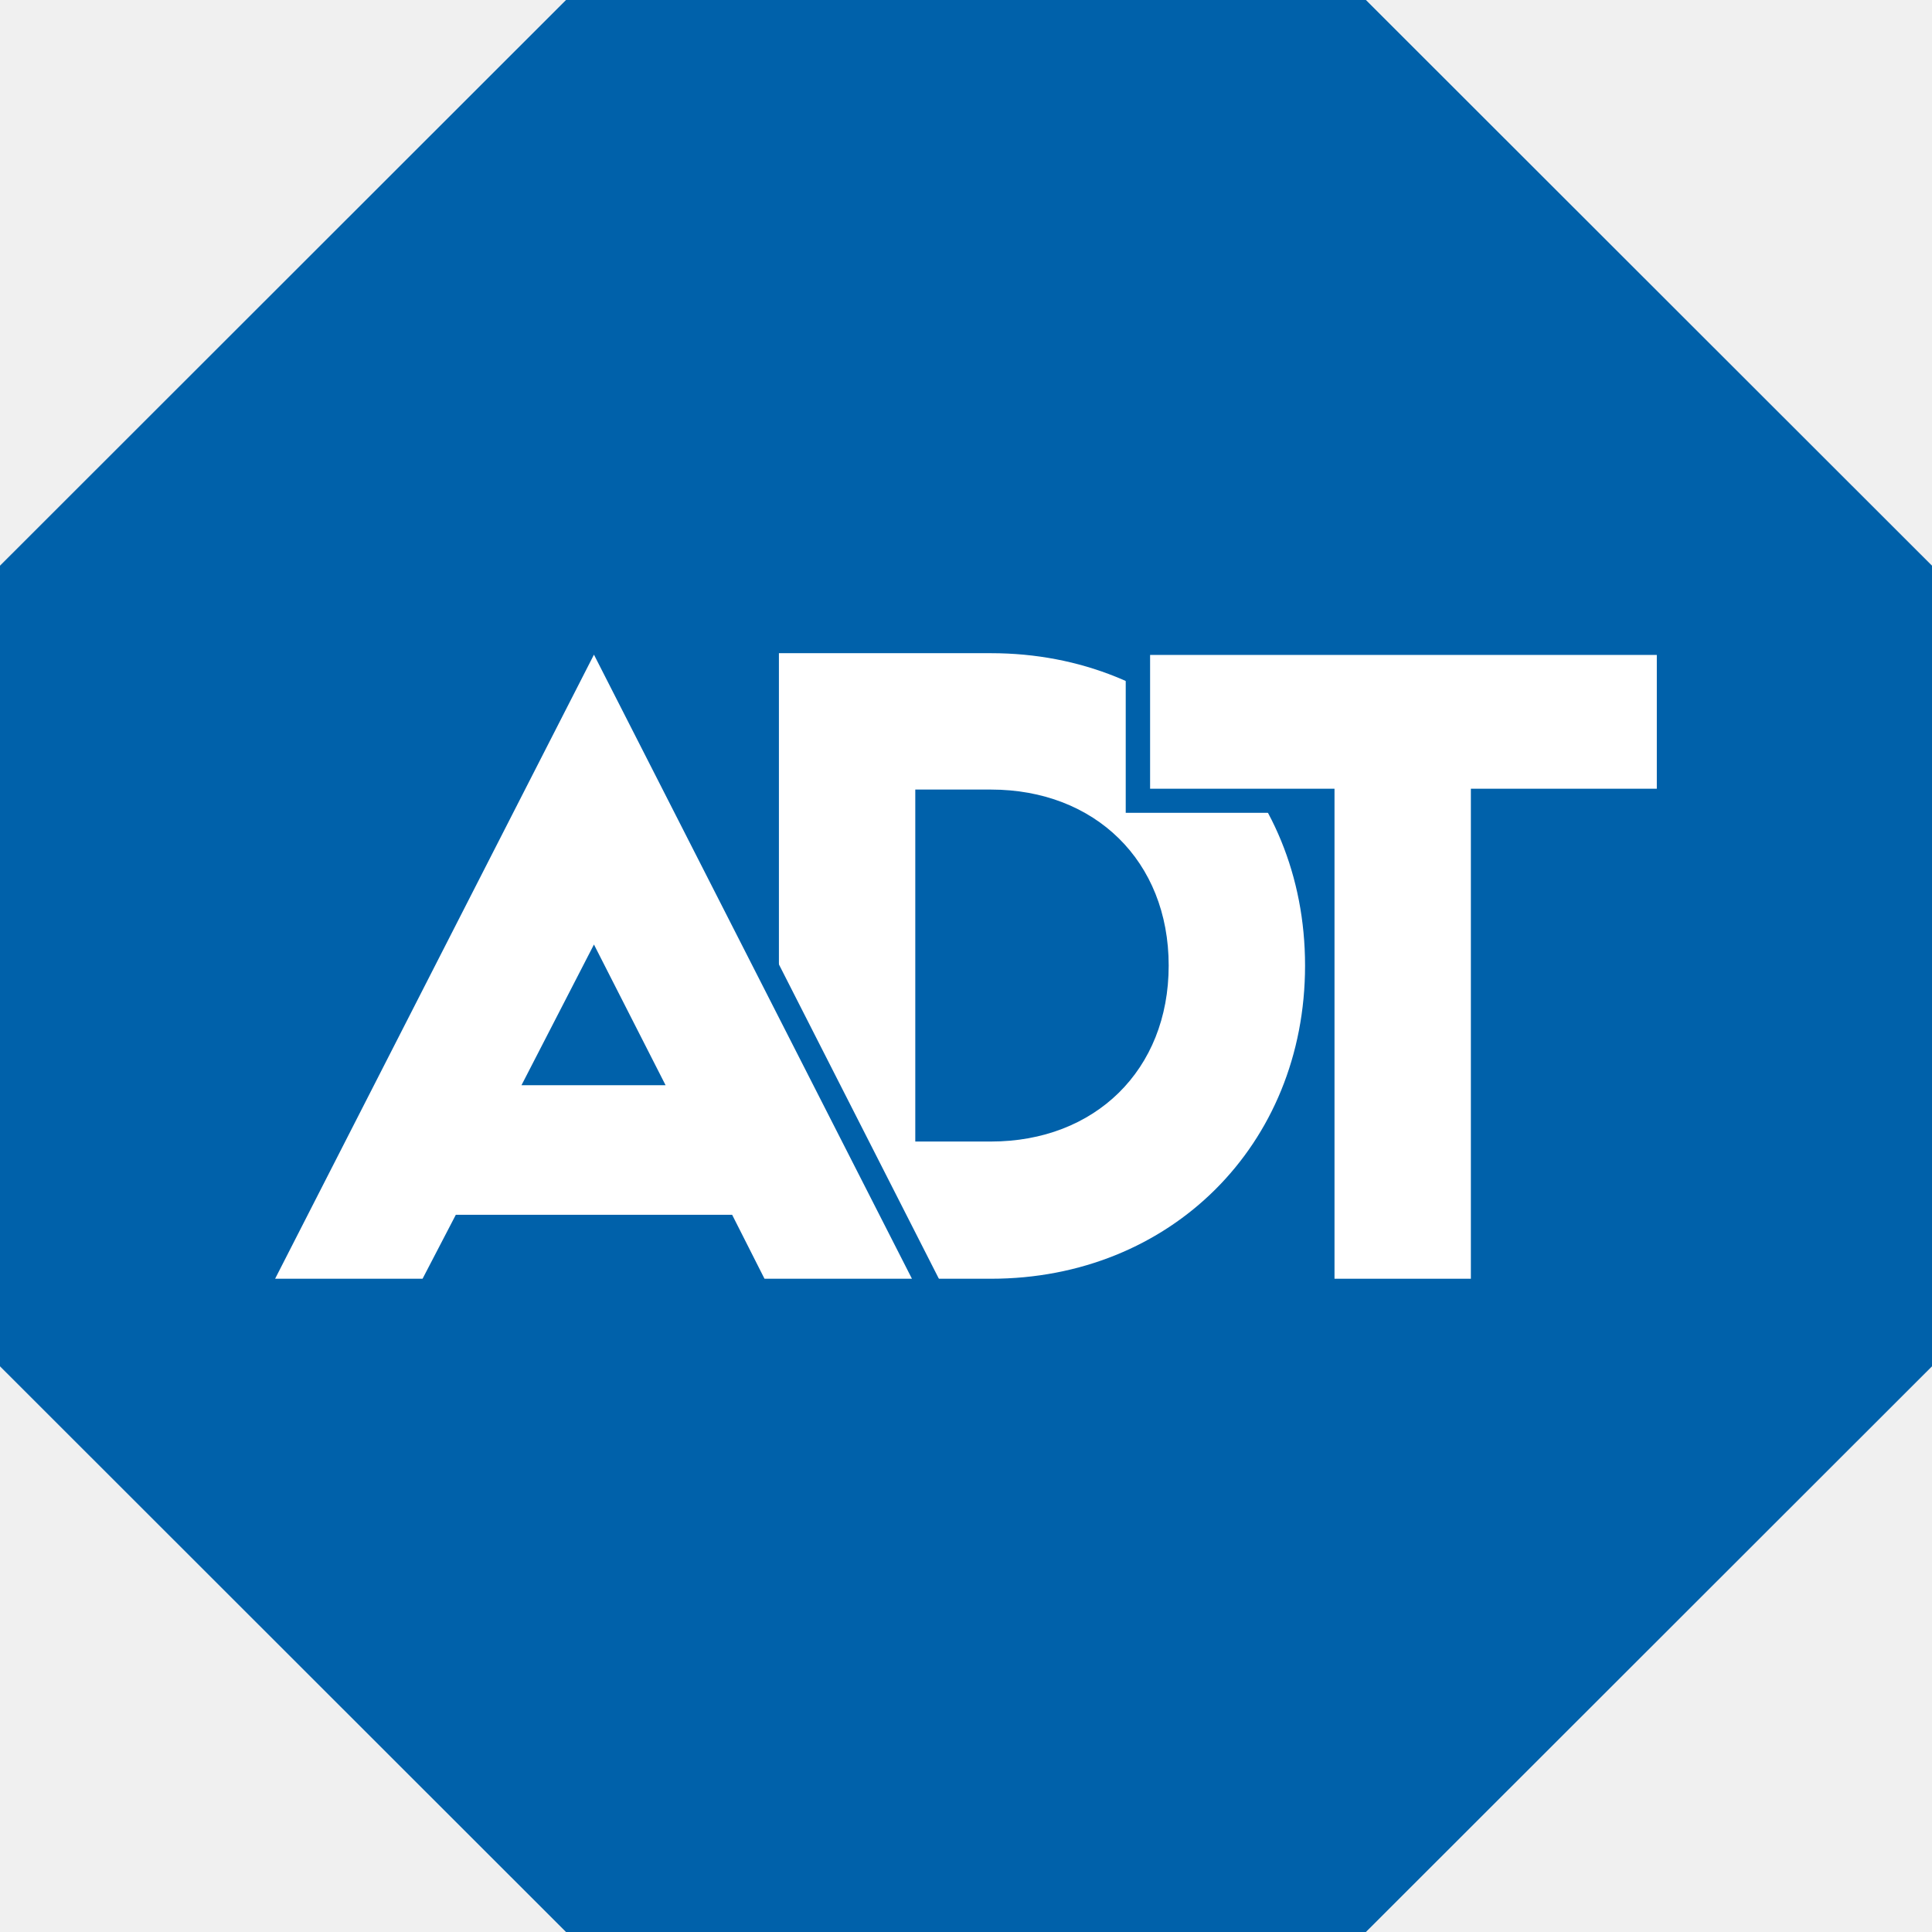
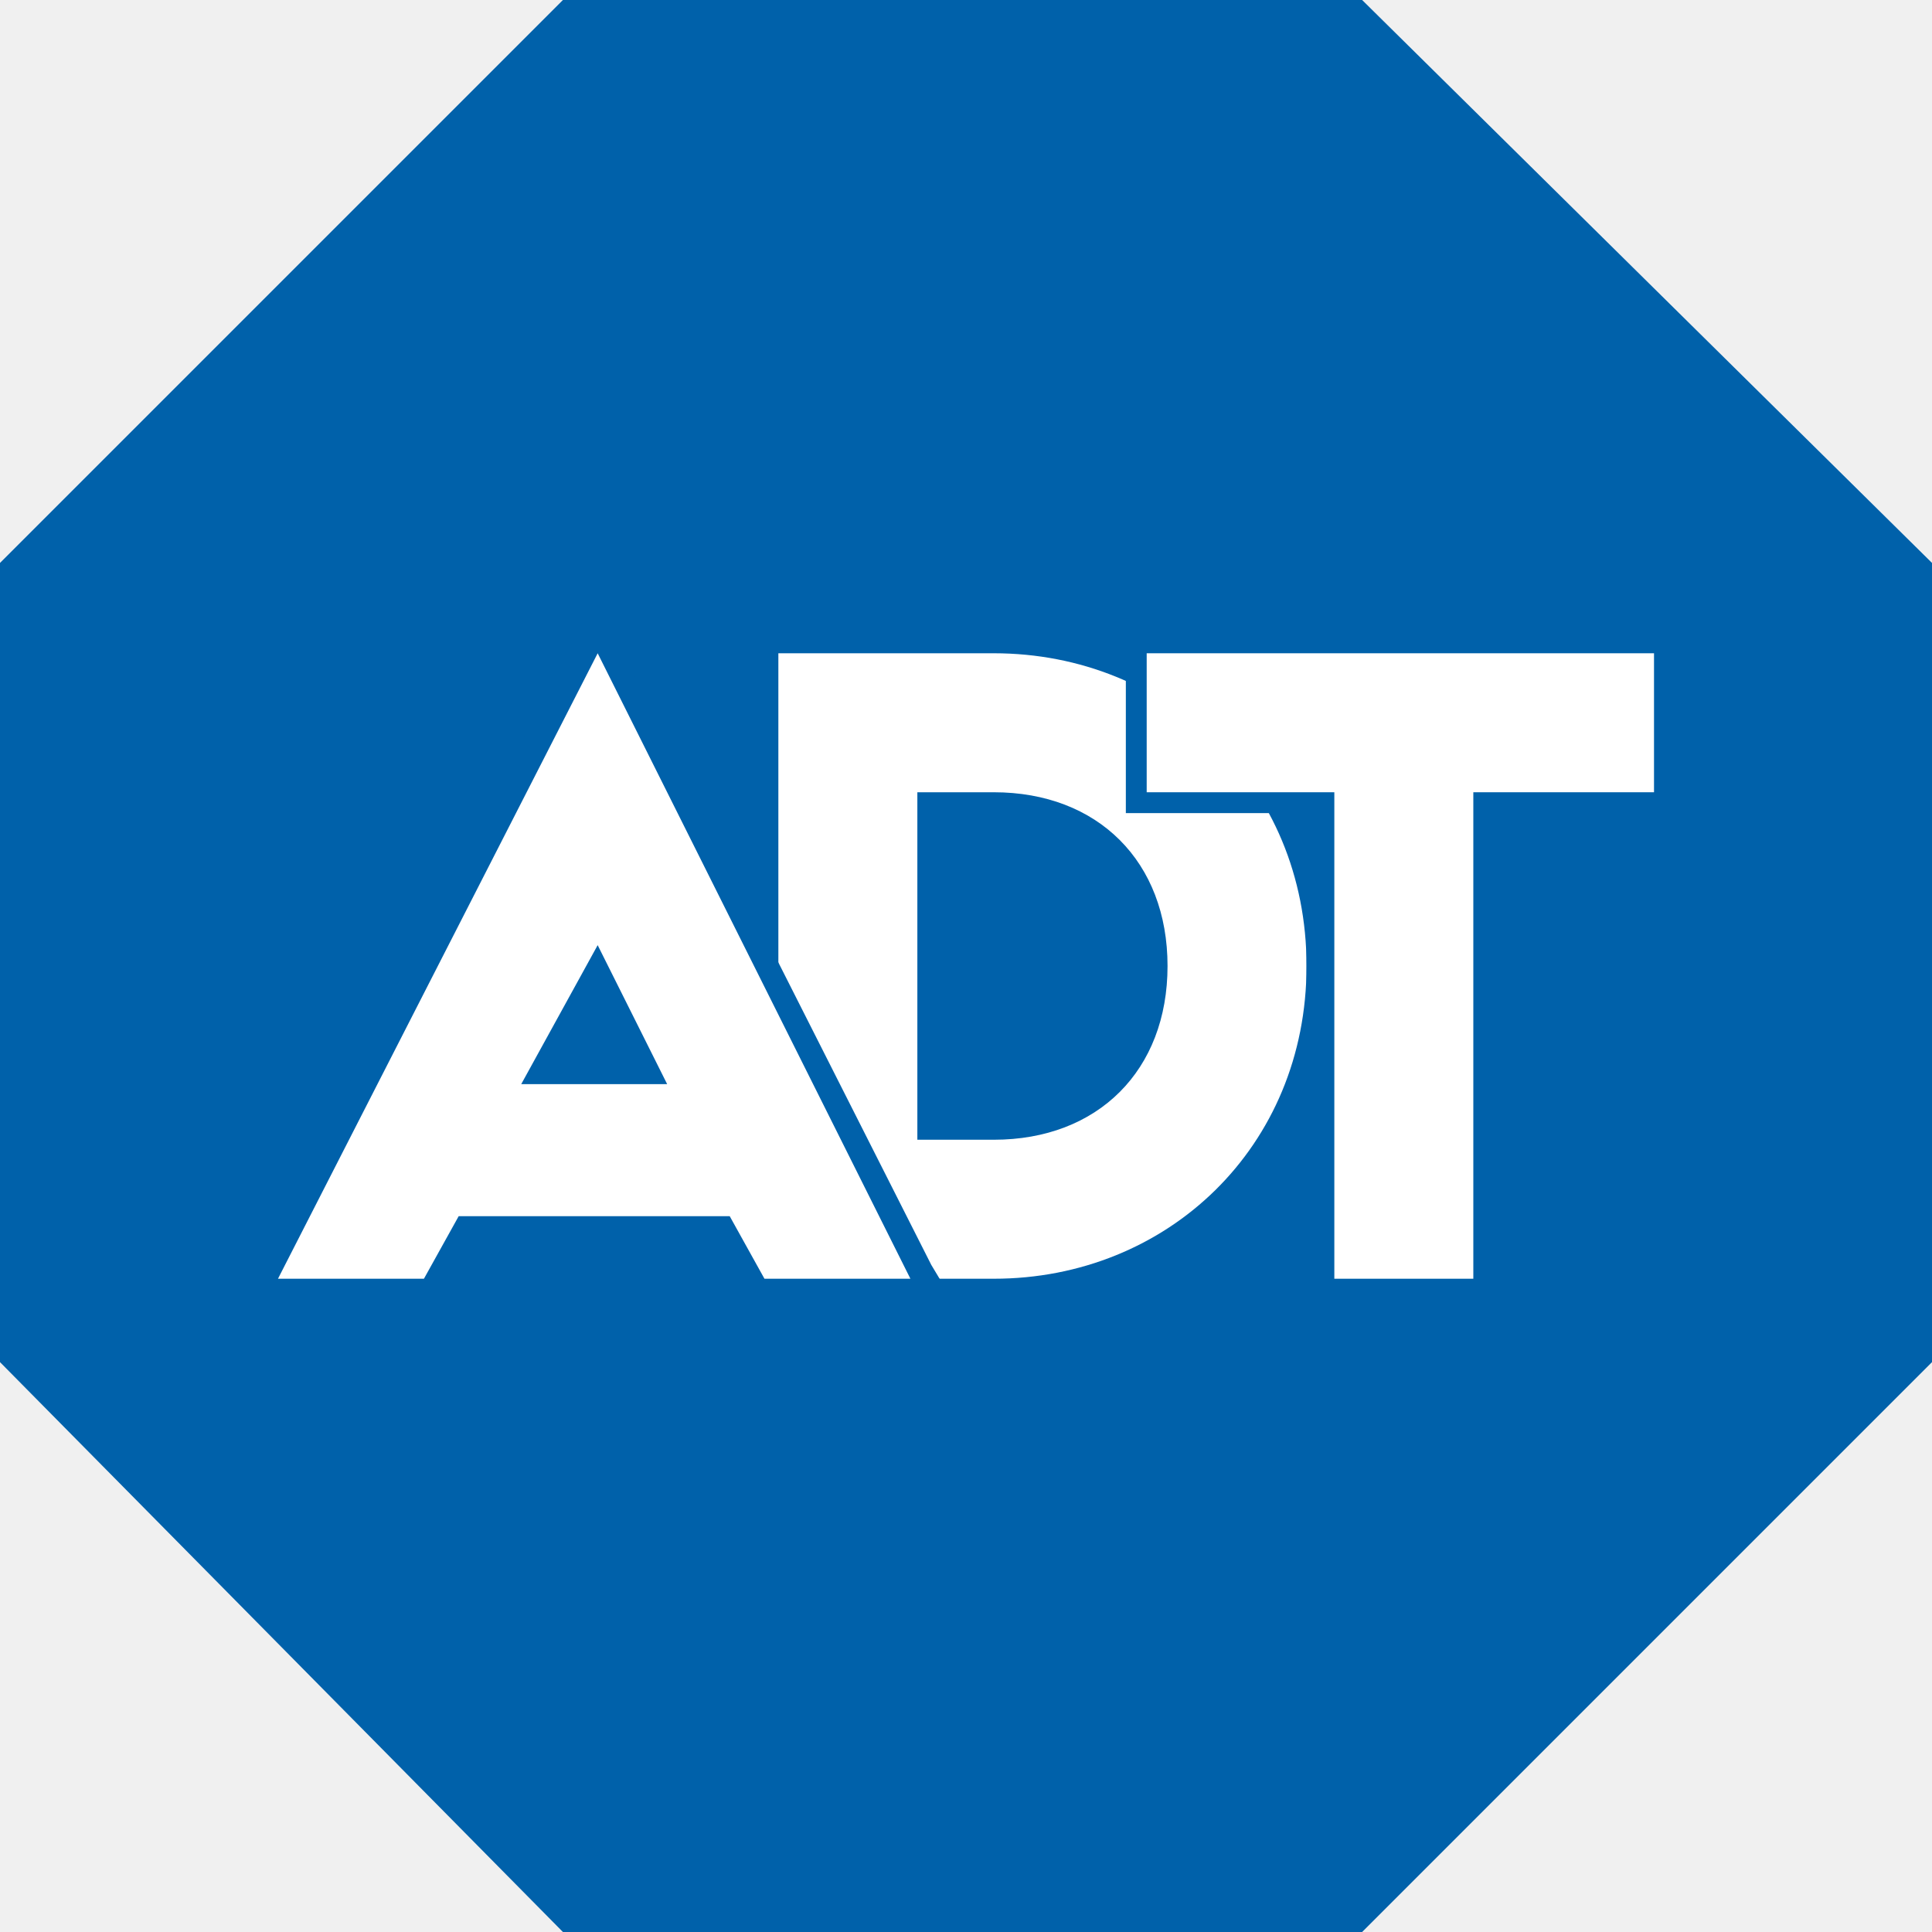
- <svg xmlns="http://www.w3.org/2000/svg" id="logo" data-name="logo" viewBox="0 0 277.53 277.53" width="60px" height="60px">
-   <polygon fill="#0061aa" fill-rule="evenodd" points="81.31 0 0 81.26 0 196.27 81.31 277.53 196.21 277.53 277.53 196.27 277.53 81.26 196.21 0 81.31 0 81.31 0" />
-   <path fill="#fff" d="M153.59,194.93H123.13V105.07h30.46c25.78,0,45.12,19.08,45.12,44.87S179.37,194.93,153.59,194.93Zm0-70.27H142.72v50.56h10.87c14.91,0,25.53-10.24,25.53-25.28S168.5,124.66,153.59,124.66Z" transform="translate(-11.24 -11.24)" />
-   <polygon fill="#fff" points="189.95 185.44 189.95 115.05 163.46 115.05 163.46 92.33 239.76 92.33 239.76 115.05 213.04 115.05 213.04 185.44 189.95 185.44" />
-   <path fill="#0061aa" d="M249.24,105.32v19.22H222.53v70.39H202.94V124.54H176.45V105.32h72.8m3.5-3.5h-79.8V128h26.49v70.39H226V128h26.72V101.82Z" transform="translate(-11.24 -11.24)" />
-   <path fill="#fff" d="M120,196.68l-4.65-9.19H77.78L73,196.68H47.9l48.67-95.25,48.54,95.25Zm-16-31.3-7.44-14.62L89,165.38Z" transform="translate(-11.24 -11.24)" />
-   <path fill="#0061aa" d="M96.56,105.28l45.68,89.65H121.06l-4.65-9.19H76.72l-4.78,9.19H50.76l45.8-89.65M86.15,167.13h20.7L96.56,146.92,86.15,167.13M96.57,97.58l-3.12,6.11-45.8,89.65L45,198.43h29l1-1.89,3.8-7.3h35.41l3.68,7.27,1,1.92h29l-2.59-5.09L99.68,103.69l-3.11-6.11Zm-4.67,66,4.65-9,4.6,9Z" transform="translate(-11.24 -11.24)" />
+ <svg xmlns="http://www.w3.org/2000/svg" width="60" height="60" data-name="logo" viewBox="0 0 278 278">
+   <path d="M81 0 0 81v115l81 82h115l82-82V81L196 0H81z" fill="#0061aa" fill-rule="evenodd" />
+   <path d="M143 184h-31V94h31c25 0 45 19 45 45s-20 45-45 45Zm0-70h-11v50h11c15 0 25-10 25-25s-10-25-25-25Z" fill="#fff" />
+   <path d="M190 185v-70h-27V92h77v23h-27v70h-23z" fill="#fff" />
+   <path d="M238 94v20h-26v70h-20v-70h-27V94h73m4-3h-80v26h26v70h27v-70h27V91Z" fill="#0061aa" />
+   <path d="m109 186-5-10H67l-5 10H37l49-96 48 96Zm-16-32-7-14-8 14Z" fill="#fff" />
+   <path d="m86 94 45 90h-21l-5-9H66l-5 9H40l46-90m-11 62h21l-10-20-11 20m11-69-4 6-45 89-3 5h29l1-1 4-8h35l4 8 1 1h29l-3-5-45-89-3-6Zm-5 66 5-9 4 9Z" fill="#0061aa" />
</svg>
